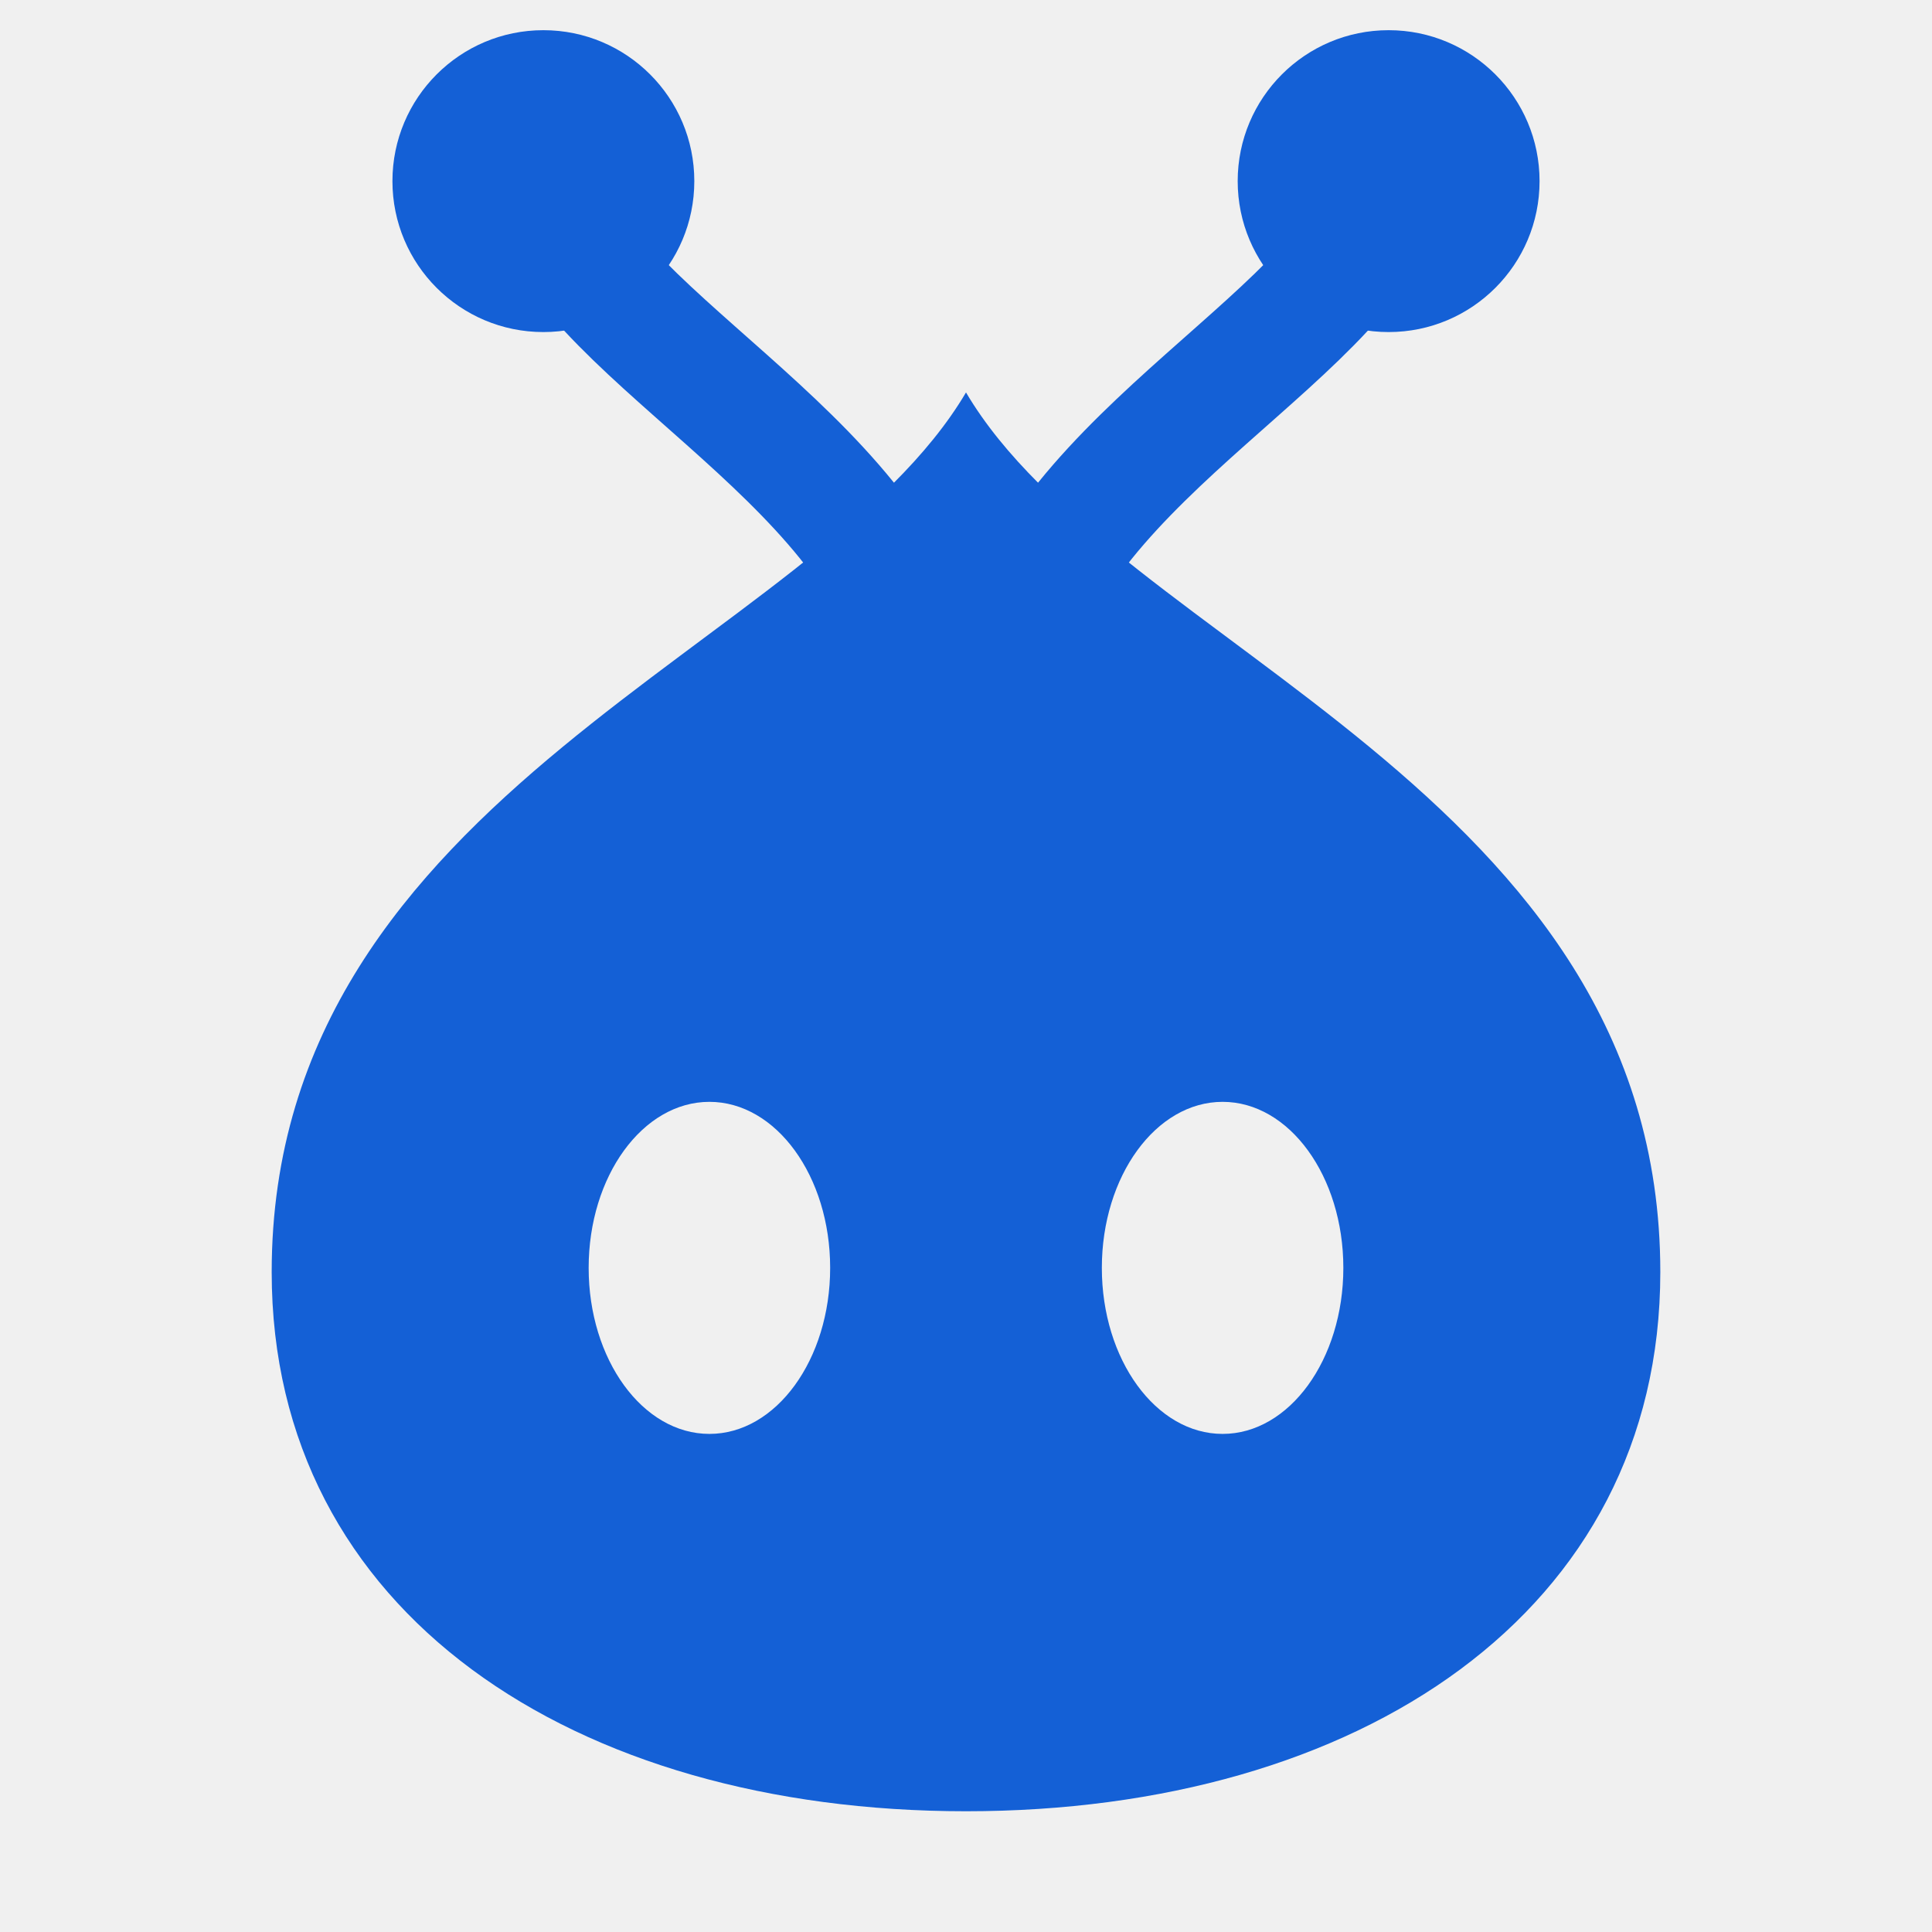
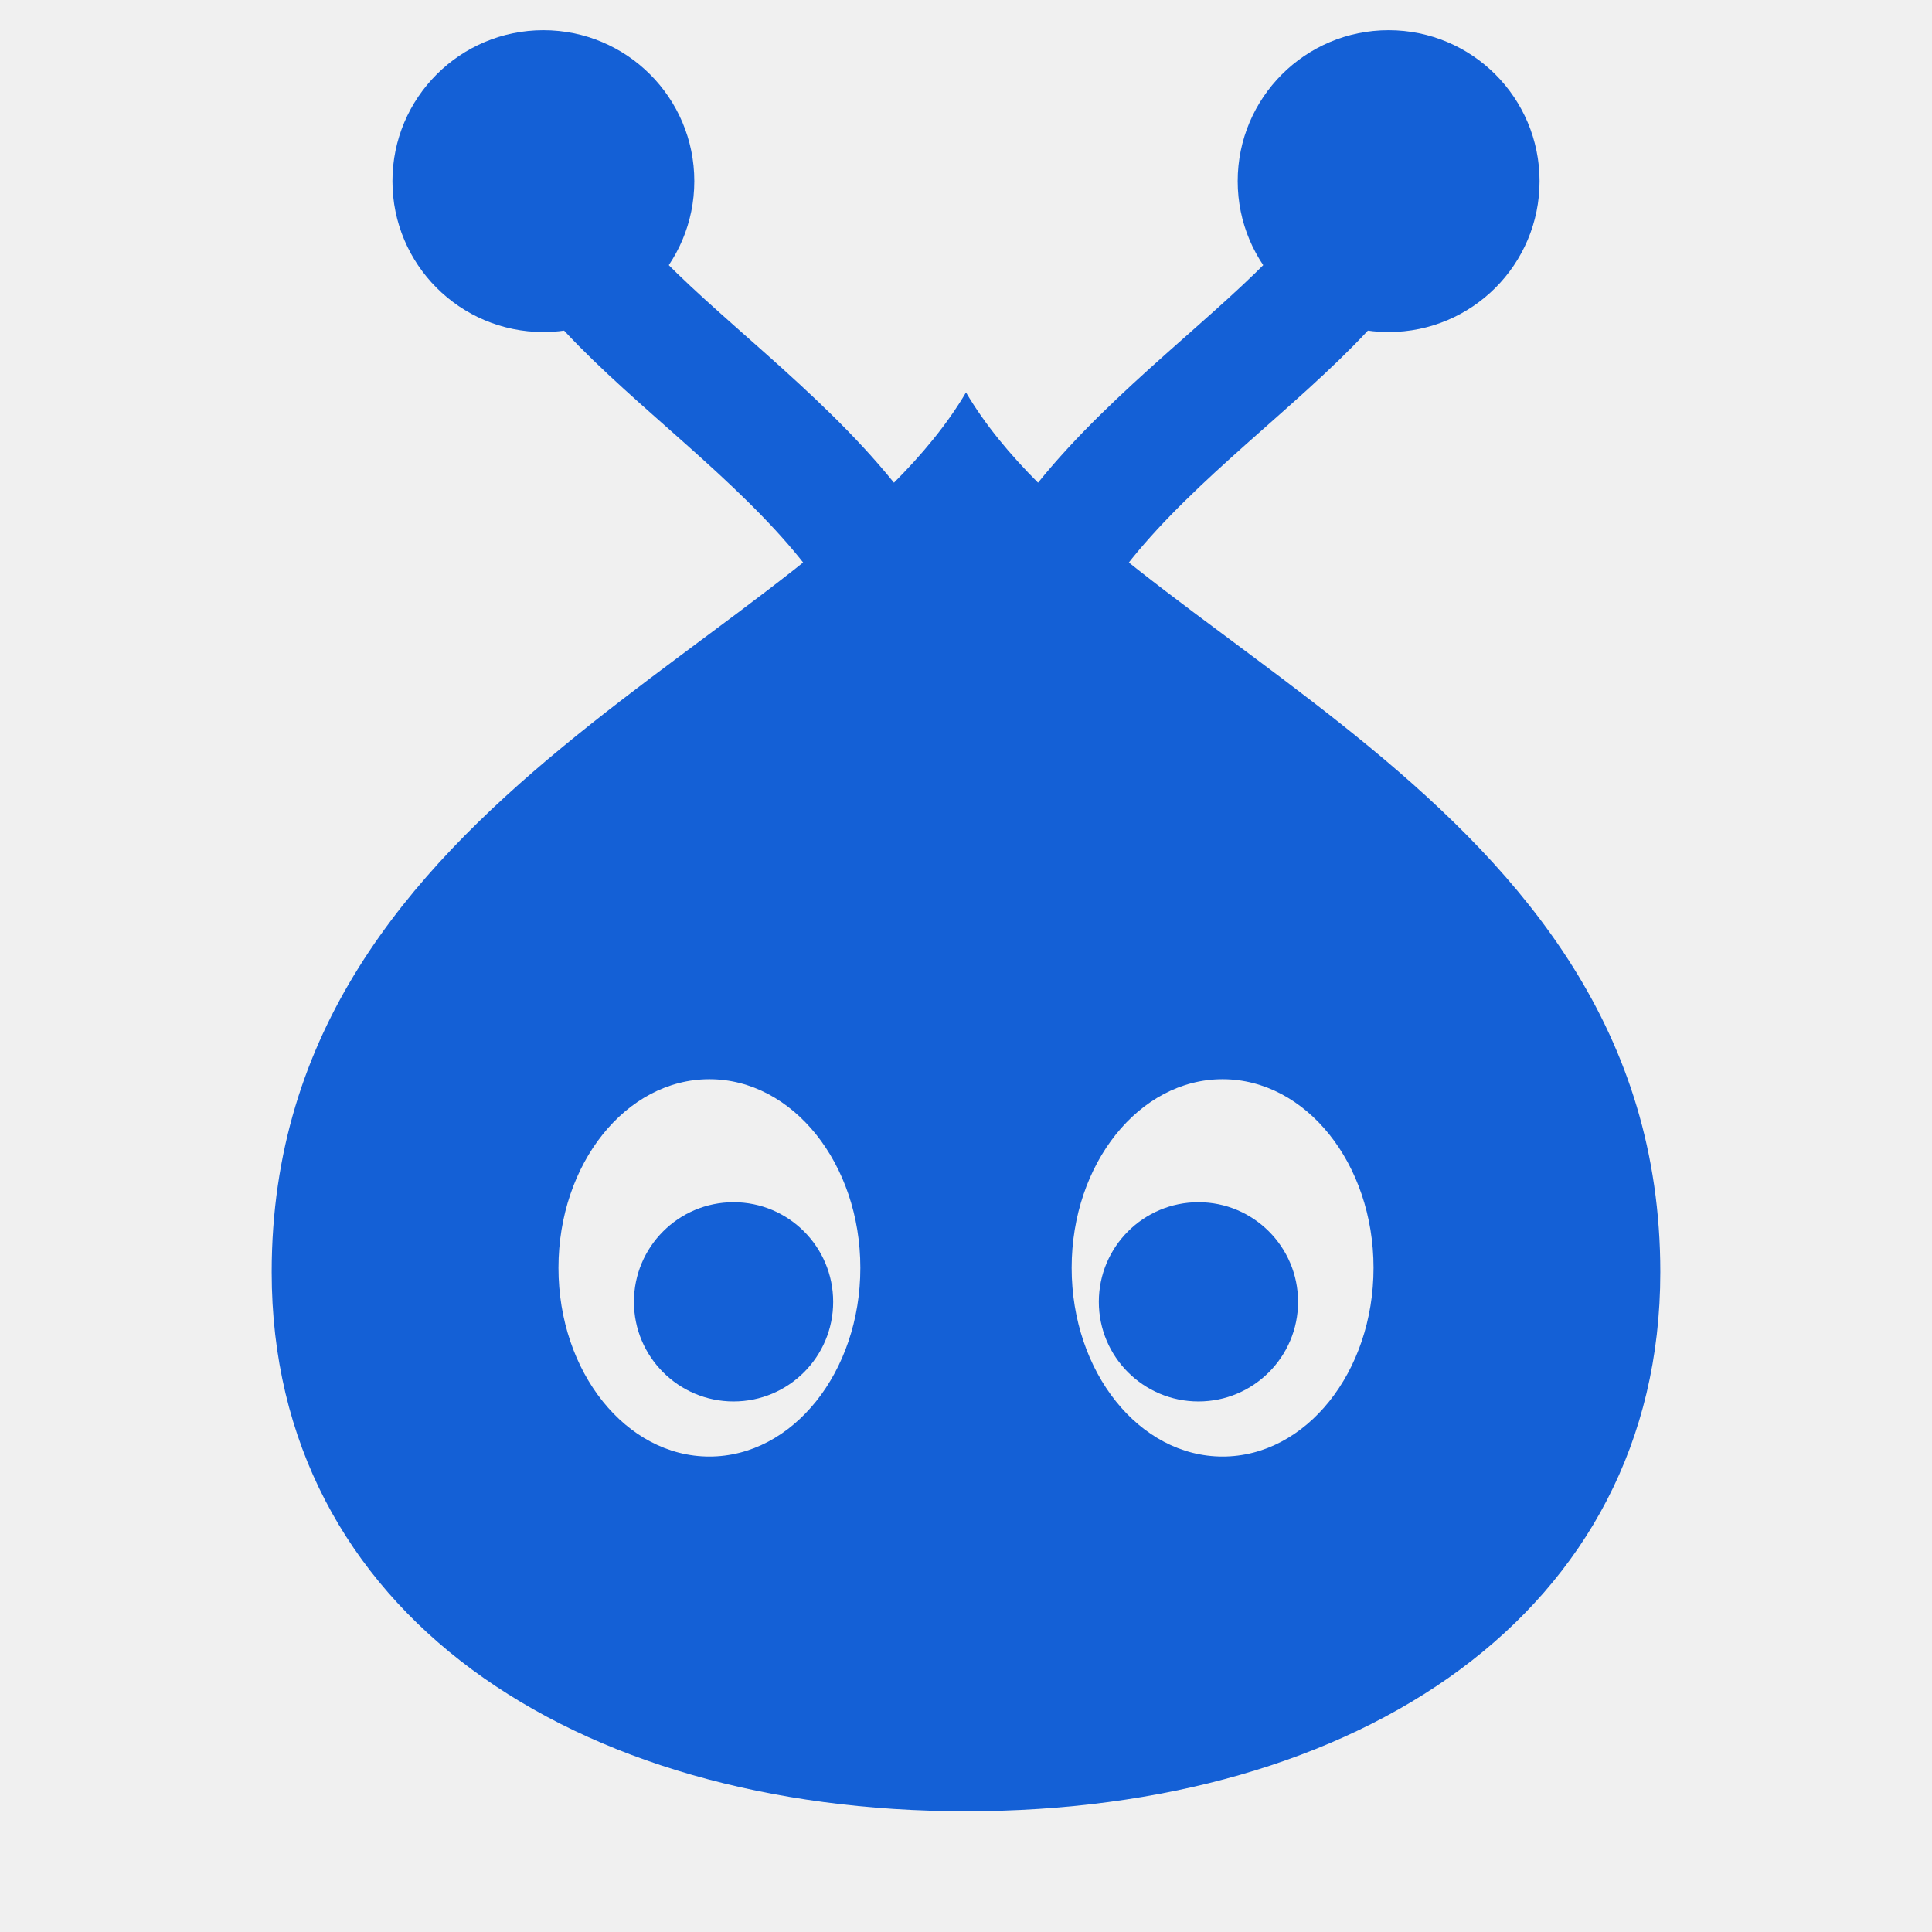
<svg xmlns="http://www.w3.org/2000/svg" viewBox="0 0 128 128">
  <mask id="app-icon-mono-mono">
    <rect width="128" height="128" fill="#fff" />
    <g>
-       <g>
-         <ellipse cx="47" cy="84" rx="8" ry="11" fill="#000" />
-       </g>
-       <g>
-         <ellipse cx="81" cy="84" rx="8" ry="11" fill="#000" />
-       </g>
+       <ellipse cx="47" cy="84" rx="10" ry="12.5" fill="#000" />
+       <circle cx="48.6" cy="86.25" r="6.6" fill="#fff" />
+     </g>
+     <g>
+       <ellipse cx="81" cy="84" rx="10" ry="12.5" fill="#000" />
+       <circle cx="79.4" cy="86.25" r="6.6" fill="#fff" />
    </g>
  </mask>
  <g mask="url(#app-icon-mono-mono)">
    <g>
      <g>
        <path d="M61 44 C58 30 38 21.9 36 12" stroke="#1460d6" stroke-width="8" stroke-linecap="round" fill="none" />
        <circle cx="36" cy="12" r="10" fill="#1460d6" />
      </g>
      <g>
        <path d="M67 44 C70 30 90 21.9 92 12" stroke="#1460d6" stroke-width="8" stroke-linecap="round" fill="none" />
        <circle cx="92" cy="12" r="10" fill="#1460d6" />
      </g>
    </g>
    <path d="M64 26 C73.98 42.92 110 52.32 110 84.28 C110 106.84 89.99 120 64 120 C38.01 120 18 106.84 18 84.28 C18 52.32 54.02 42.92 64 26 Z" fill="#1460d6" />
  </g>
</svg>
